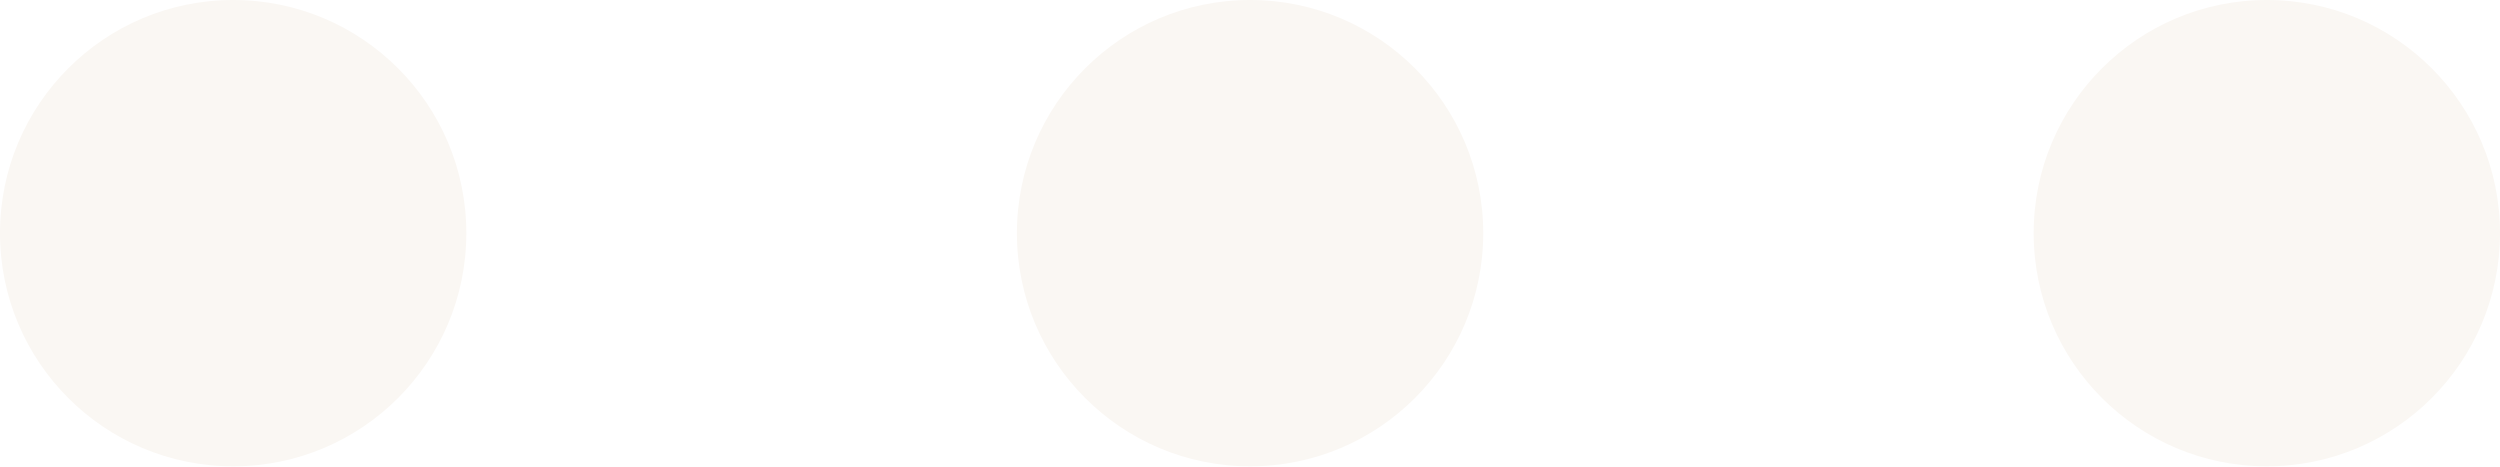
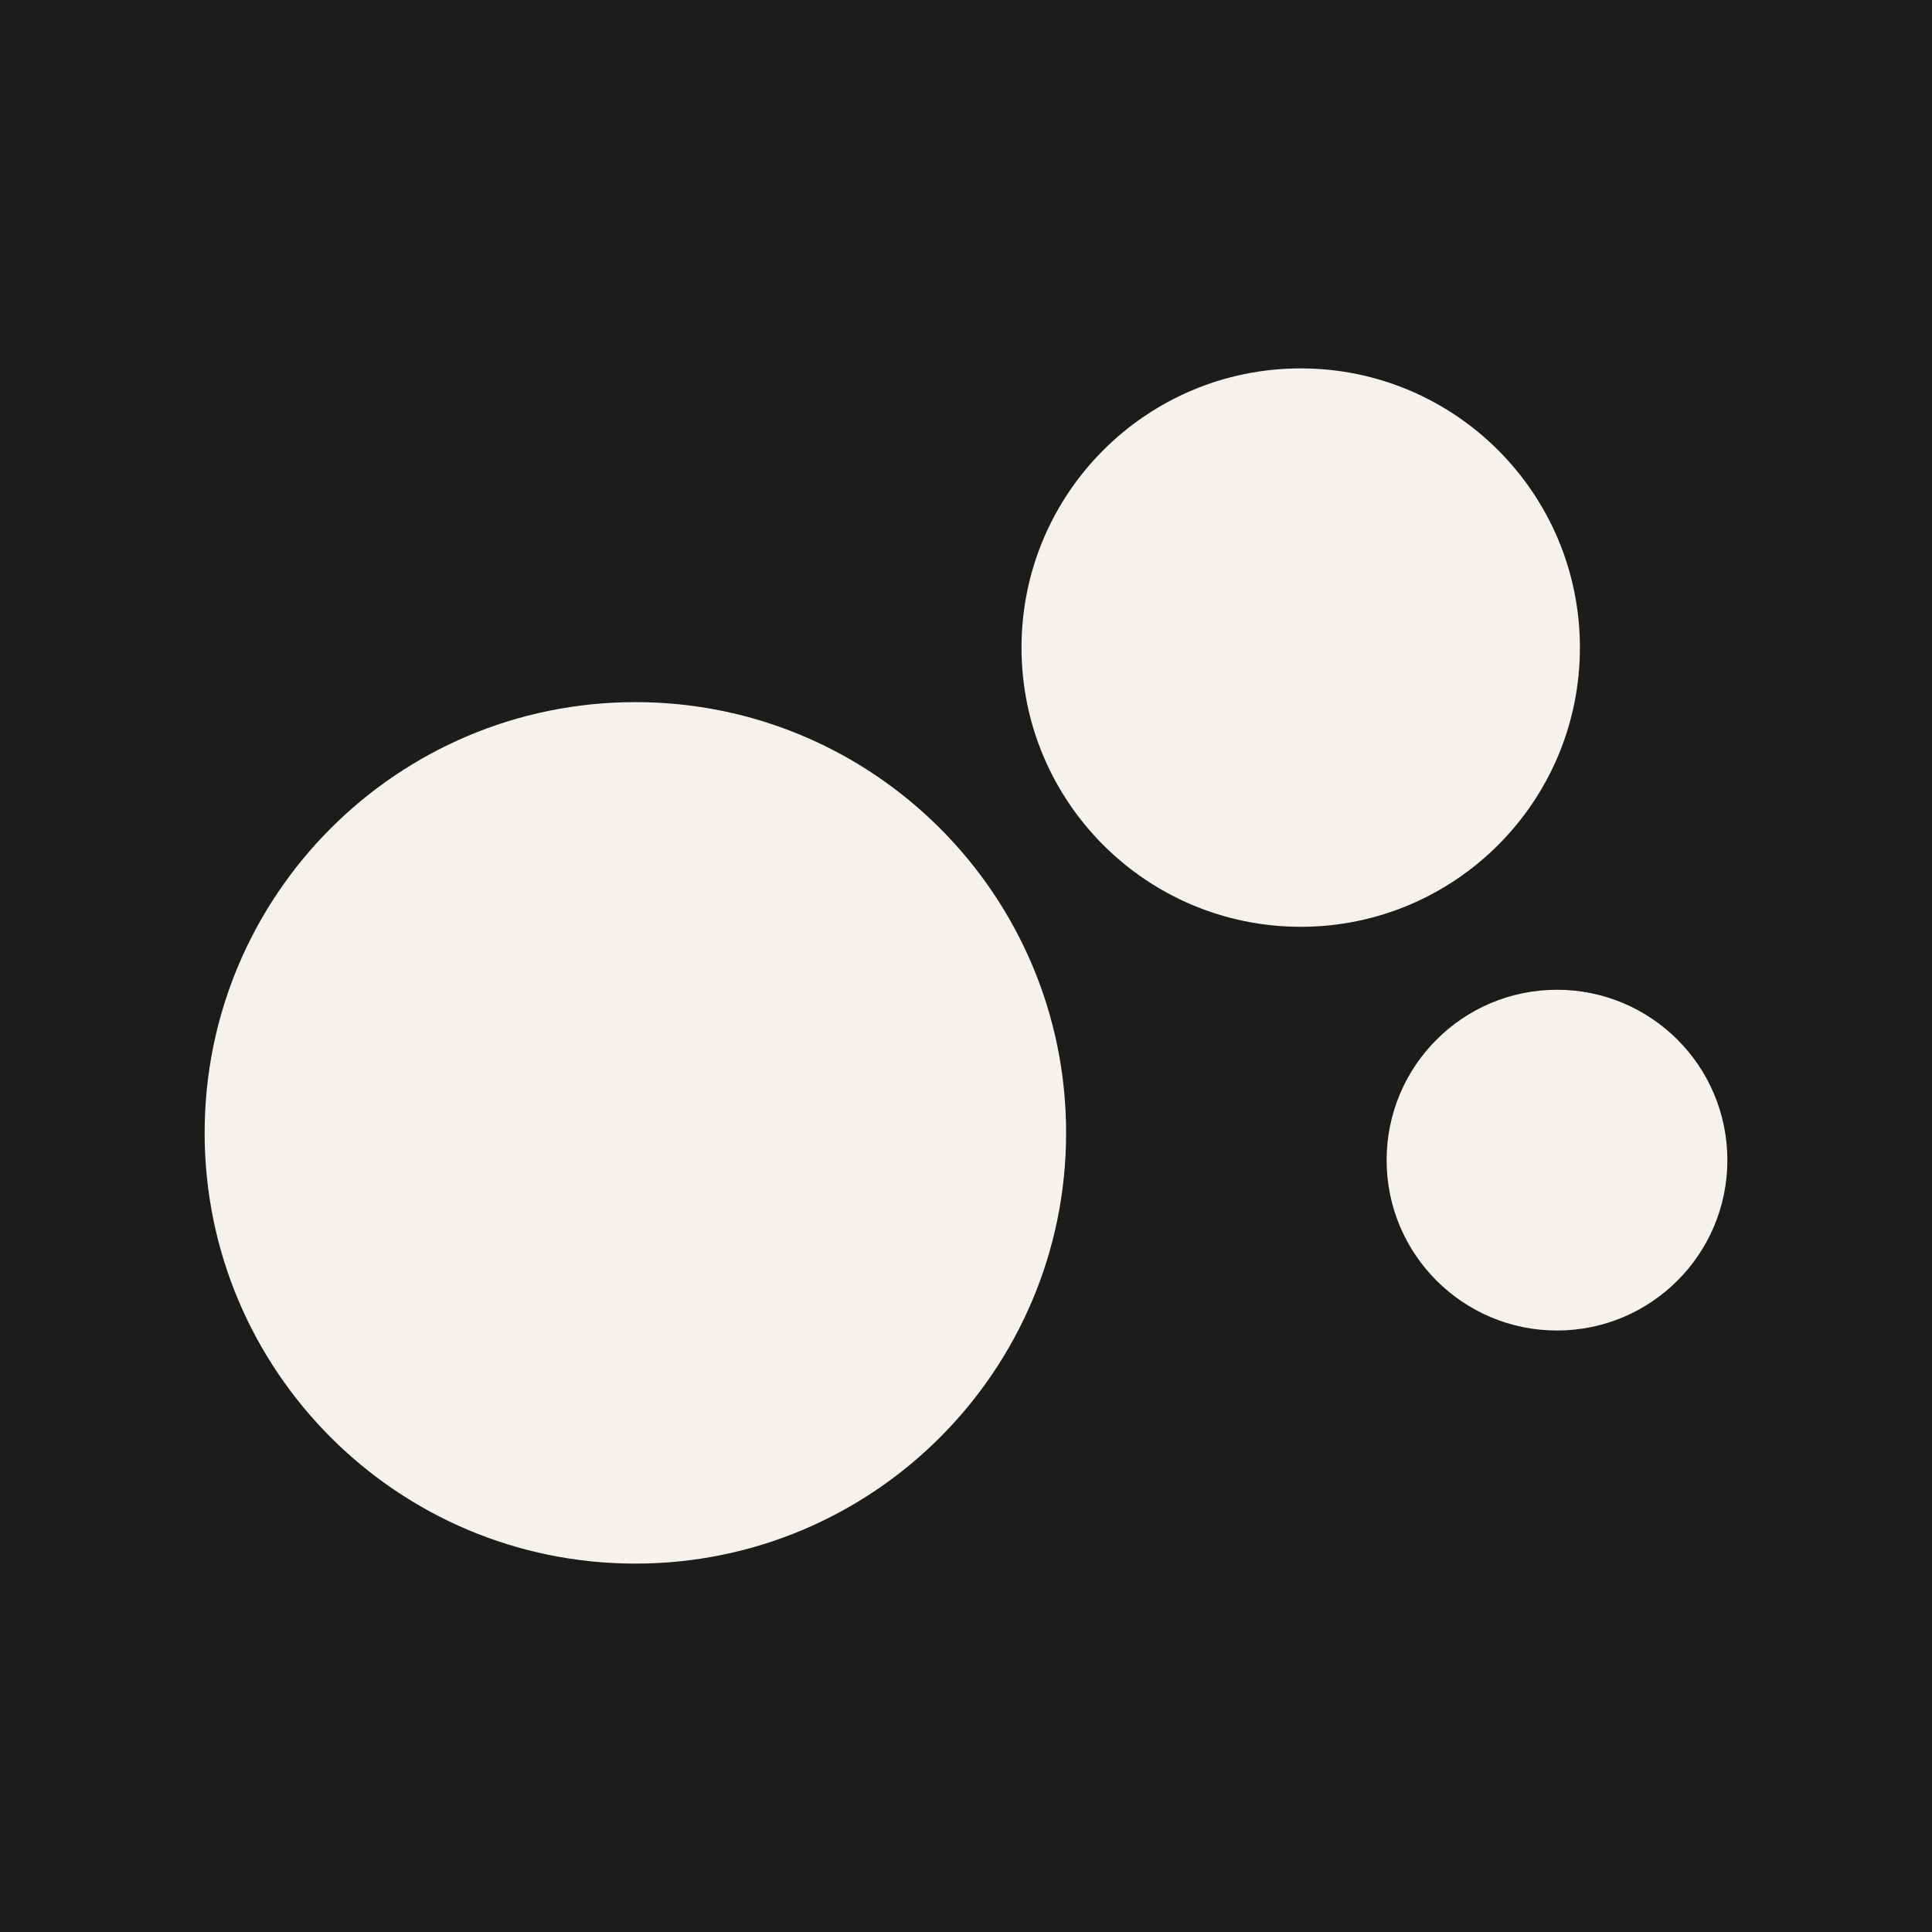
- <svg xmlns="http://www.w3.org/2000/svg" id="Layer_2" viewBox="0 0 170.05 31.73">
+ <svg xmlns="http://www.w3.org/2000/svg" id="Layer_1" viewBox="0 0 512 512">
  <defs>
-     <style>.cls-1{fill:#faf7f3;}</style>
+     <style>.cls-1{fill:#1c1c1c;}.cls-2{fill:#f5f2ee;}</style>
  </defs>
-   <g id="Layer_2-2">
-     <circle class="cls-1" cx="15.86" cy="15.86" r="15.86" />
-     <circle class="cls-1" cx="154.19" cy="15.86" r="15.86" />
-     <circle class="cls-1" cx="85.03" cy="15.86" r="15.86" />
-   </g>
+   <rect class="cls-1" width="512" height="512" />
+   <circle class="cls-2" cx="168.38" cy="300.22" r="114.15" />
+   <circle class="cls-2" cx="344.7" cy="171.62" r="73.99" />
+   <circle class="cls-2" cx="412.62" cy="307.45" r="45.15" />
</svg>
